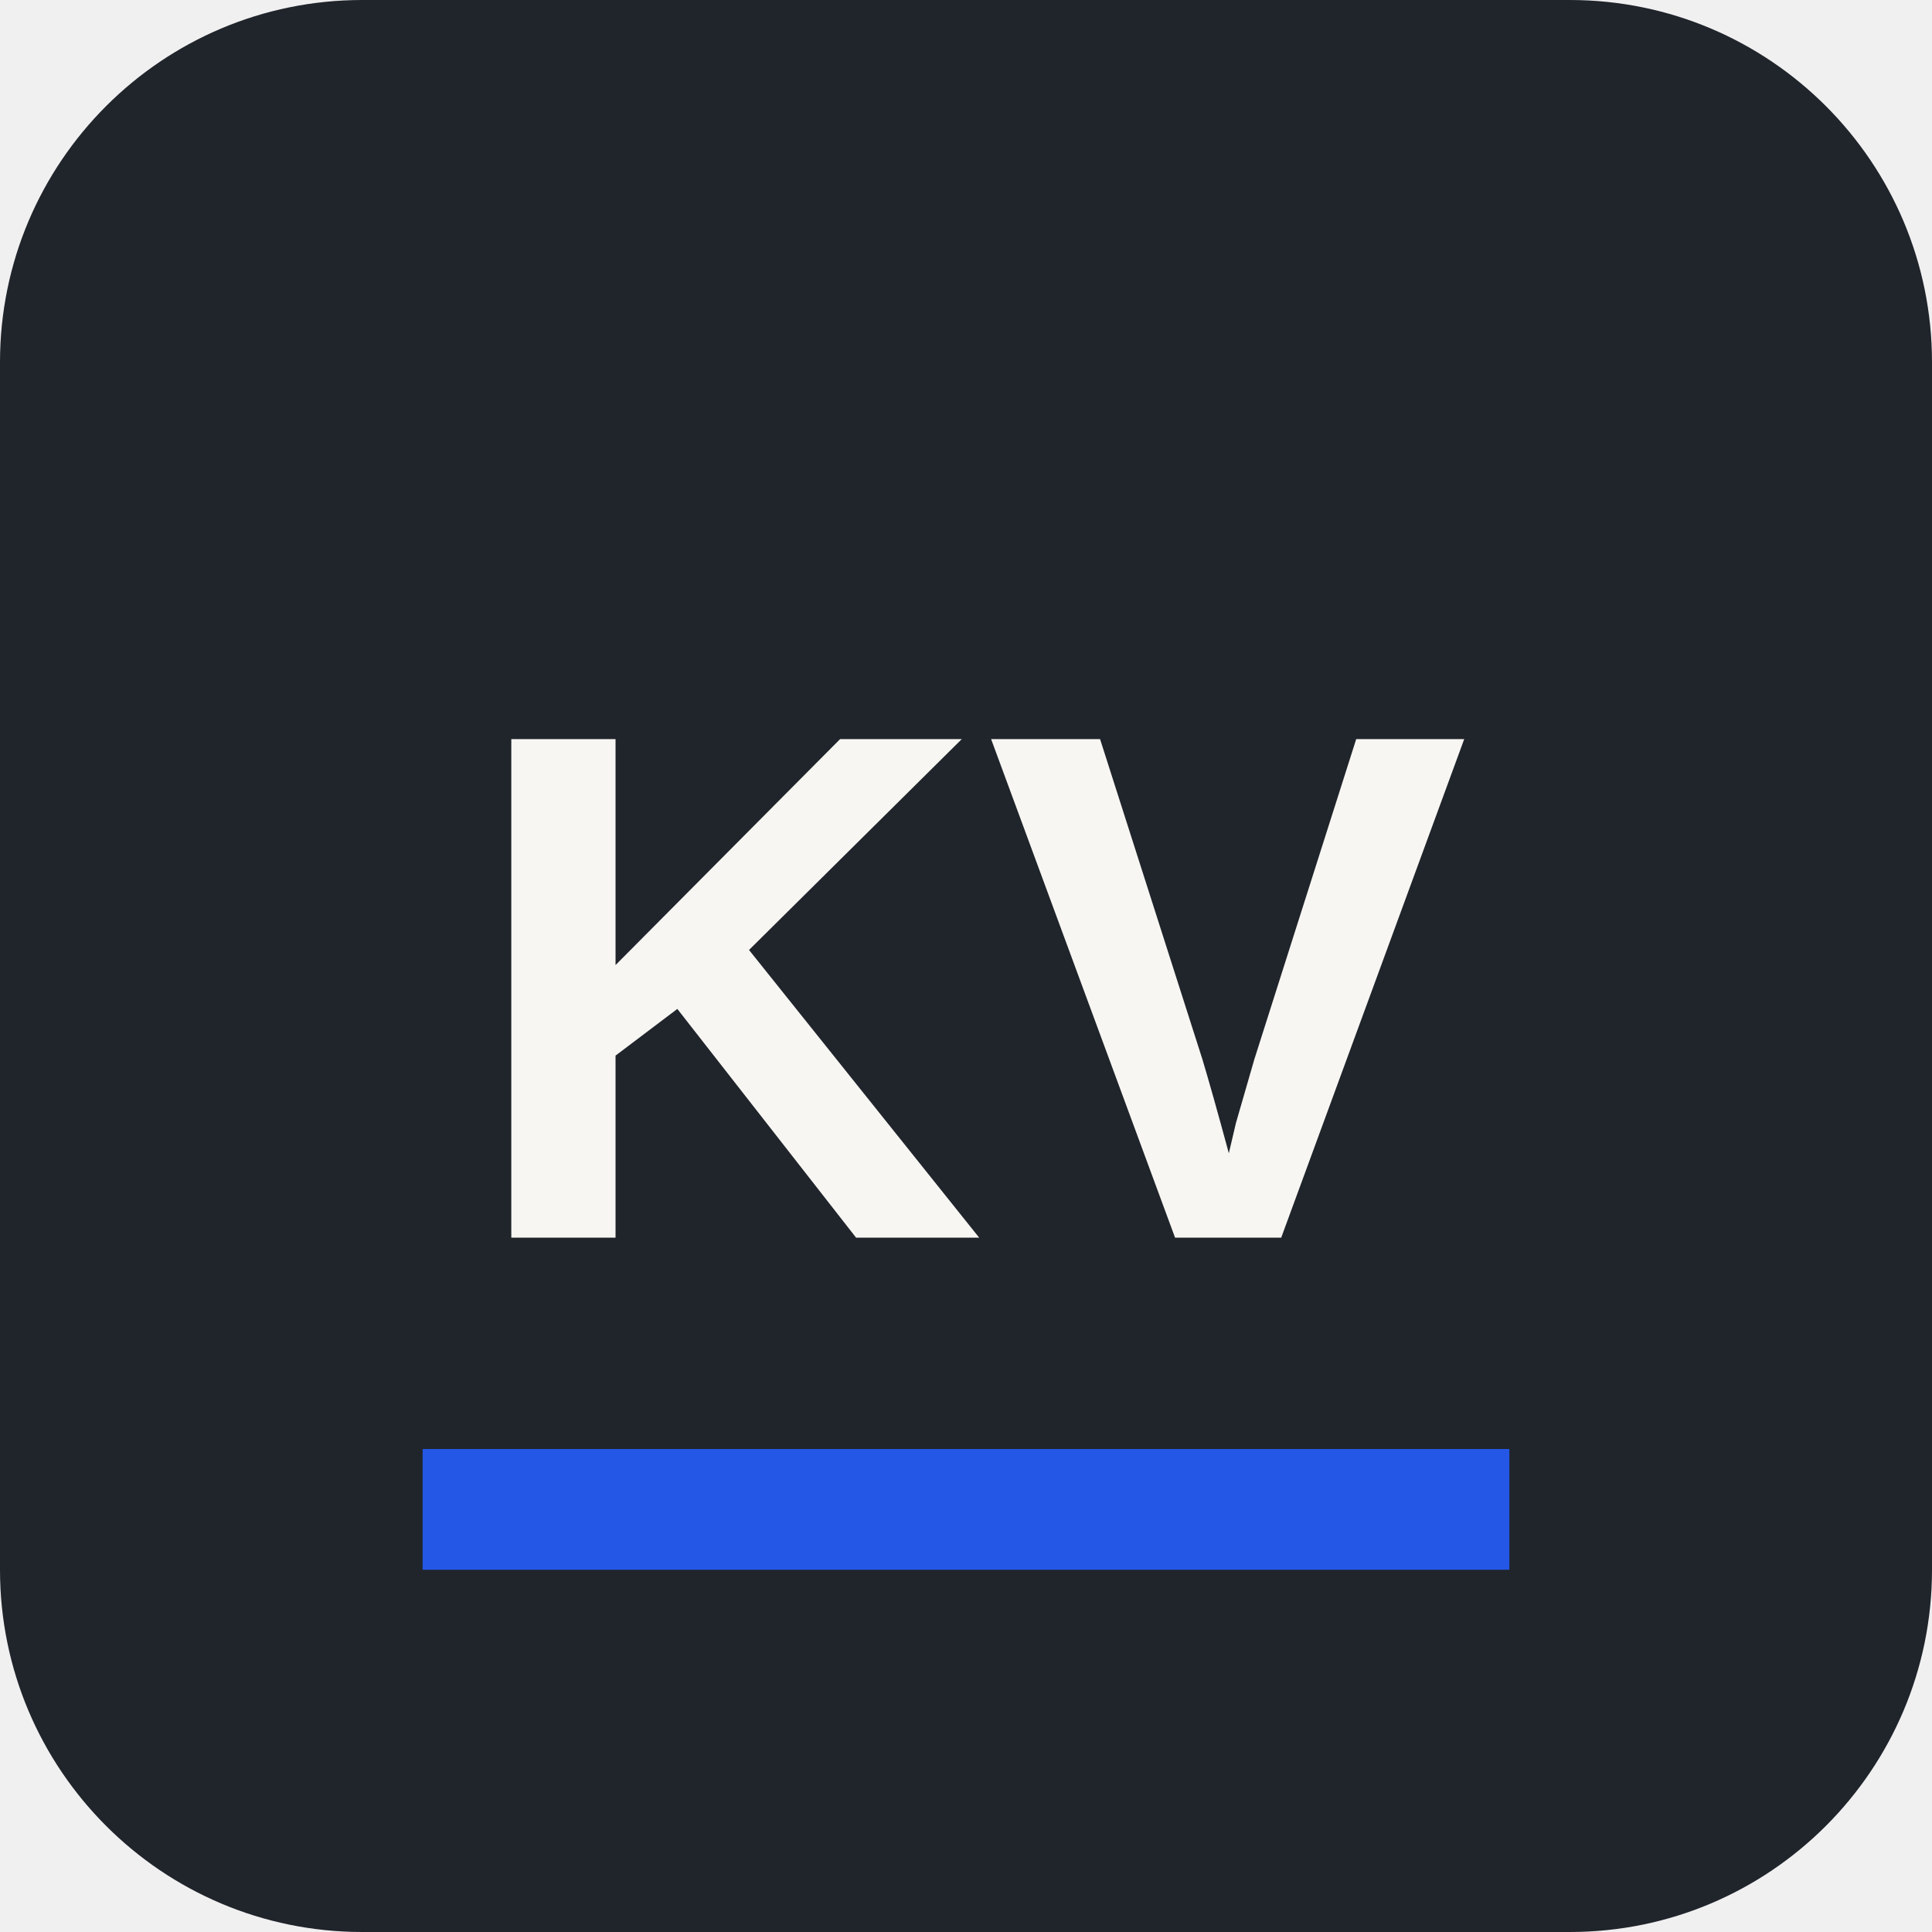
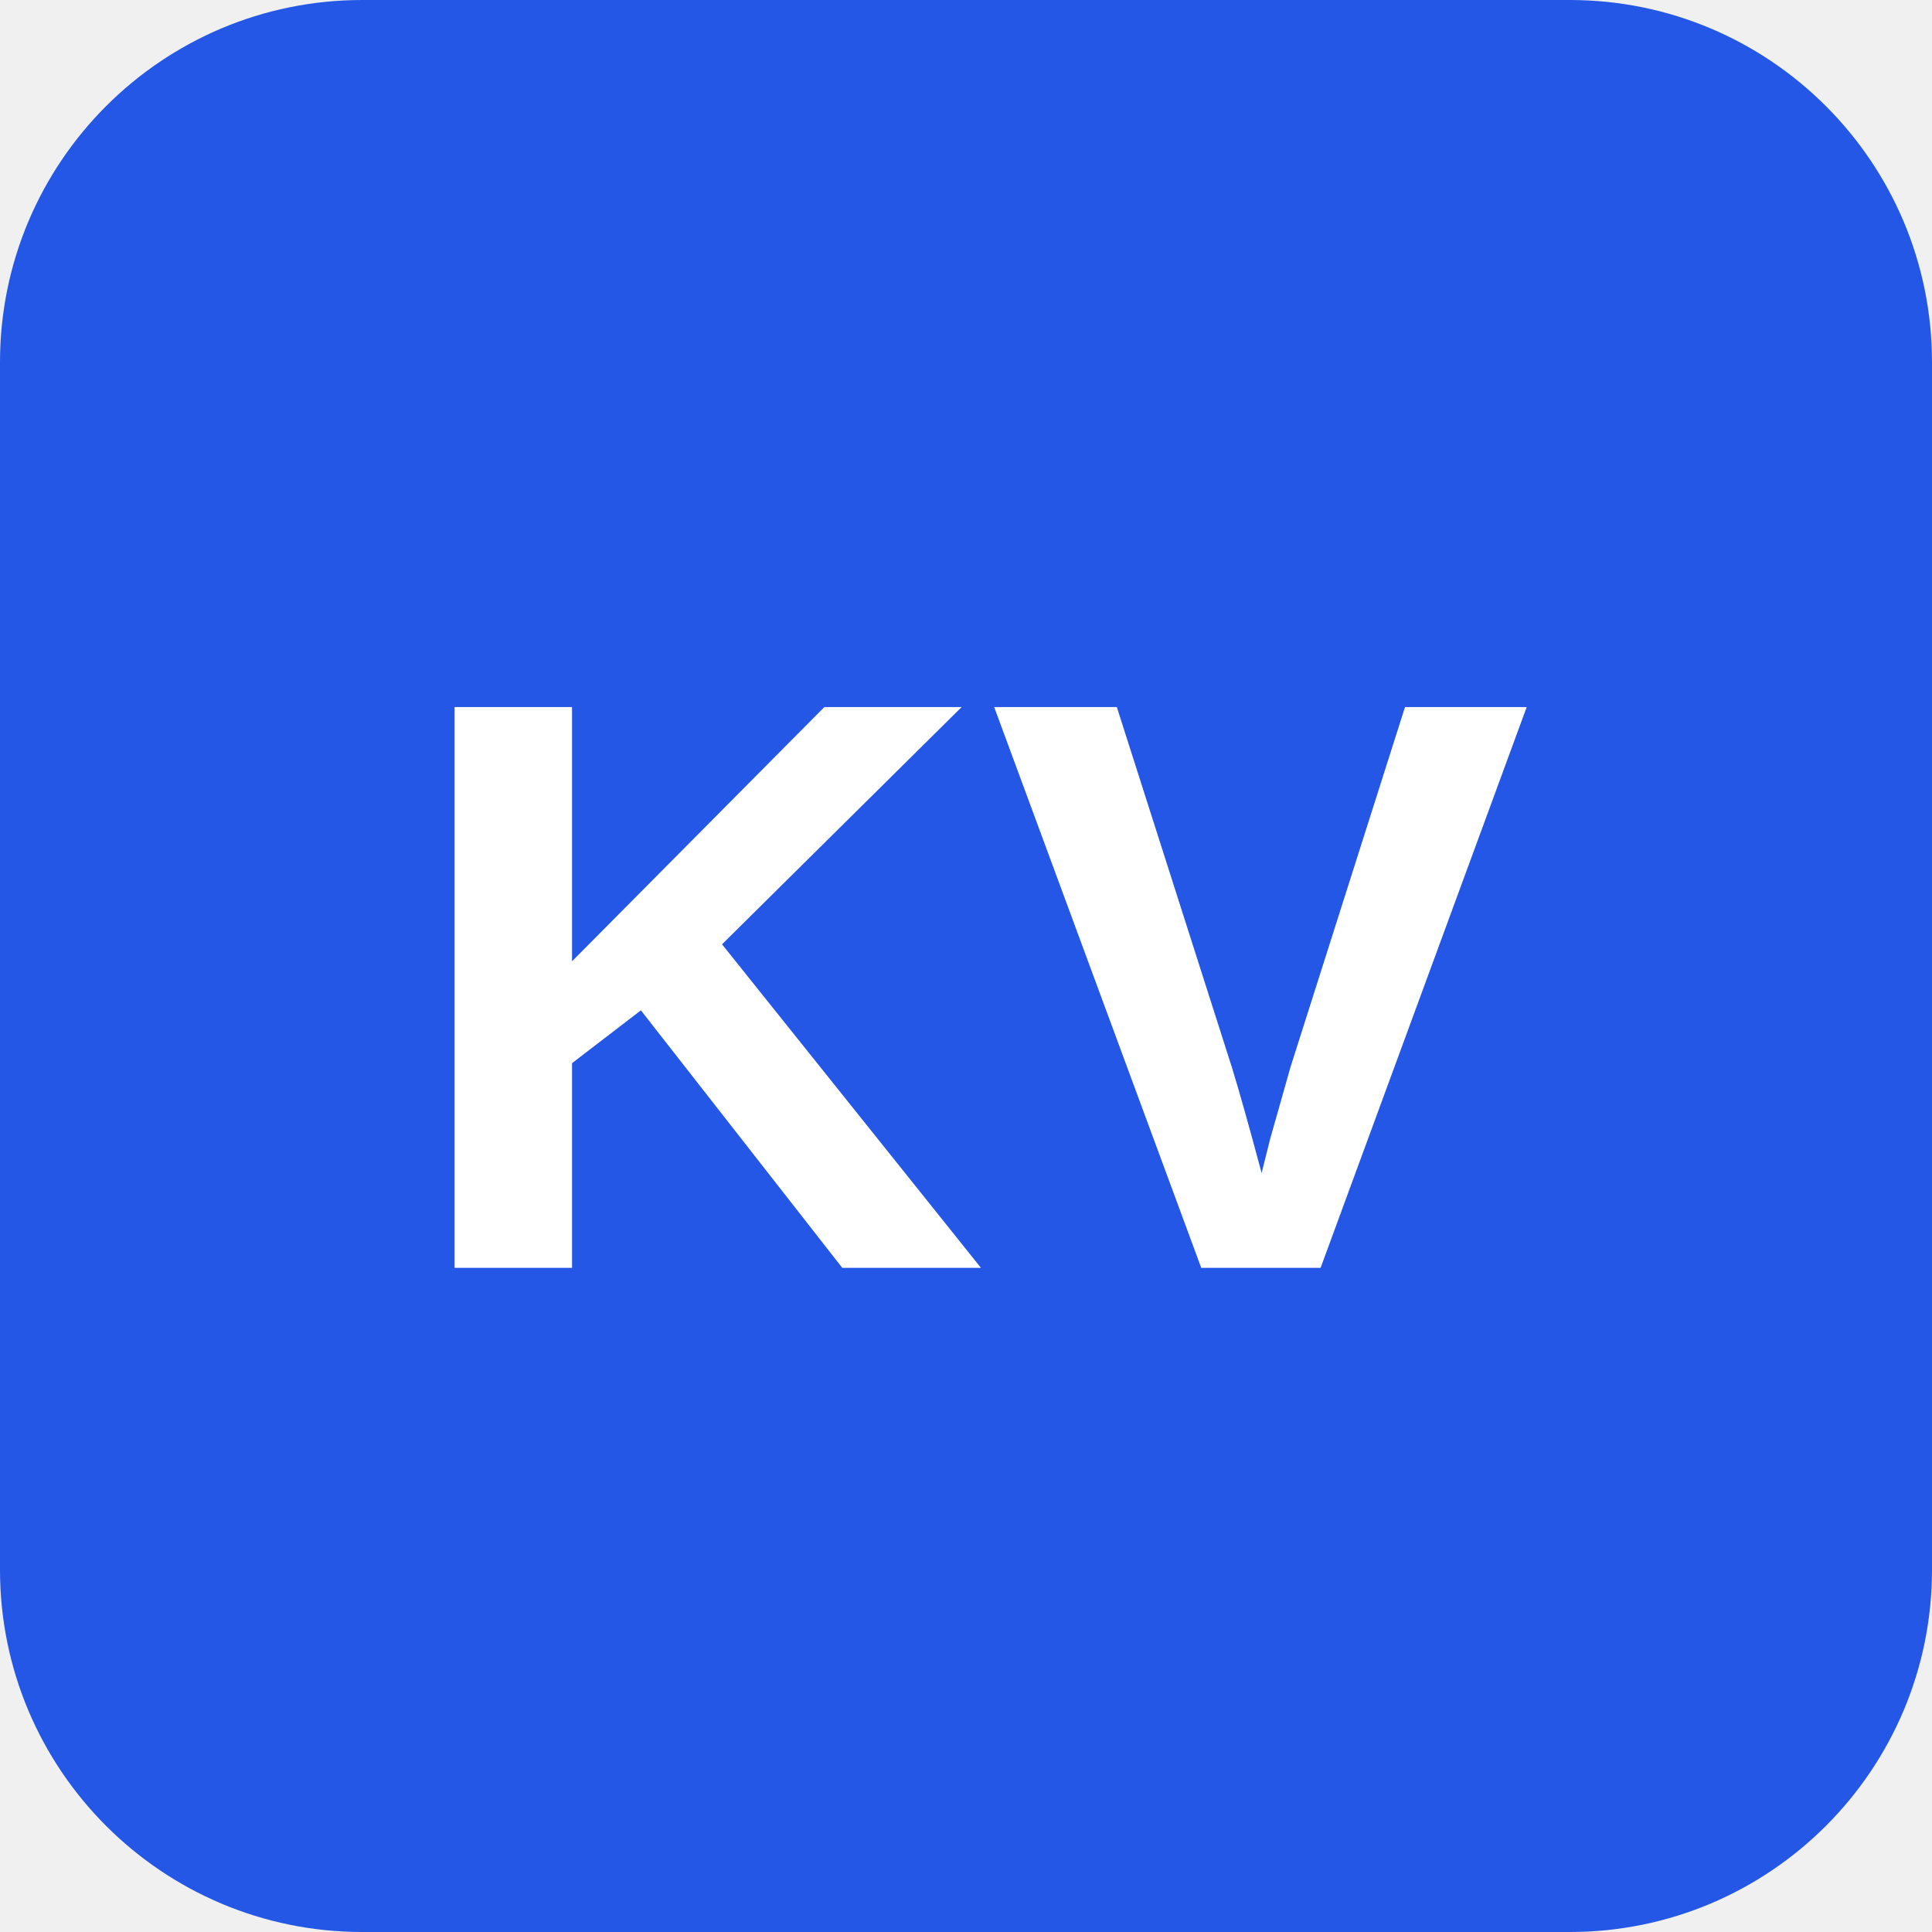
<svg xmlns="http://www.w3.org/2000/svg" viewBox="0 0 64 64">
-   <rect width="64" height="64" rx="12" fill="#20242B" />
-   <text x="32" y="41" font-family="Arial, Helvetica, sans-serif" font-size="24" font-weight="700" text-anchor="middle" fill="#F7F6F2">KV</text>
-   <rect x="14" y="48" width="36" height="4" fill="#2457E6" />
+   <rect width="64" height="64" rx="12" fill="#2457E6" />
+   <text x="32" y="42" font-family="Arial, Helvetica, sans-serif" font-size="27" font-weight="700" text-anchor="middle" fill="#FFFFFF">KV</text>
</svg>
